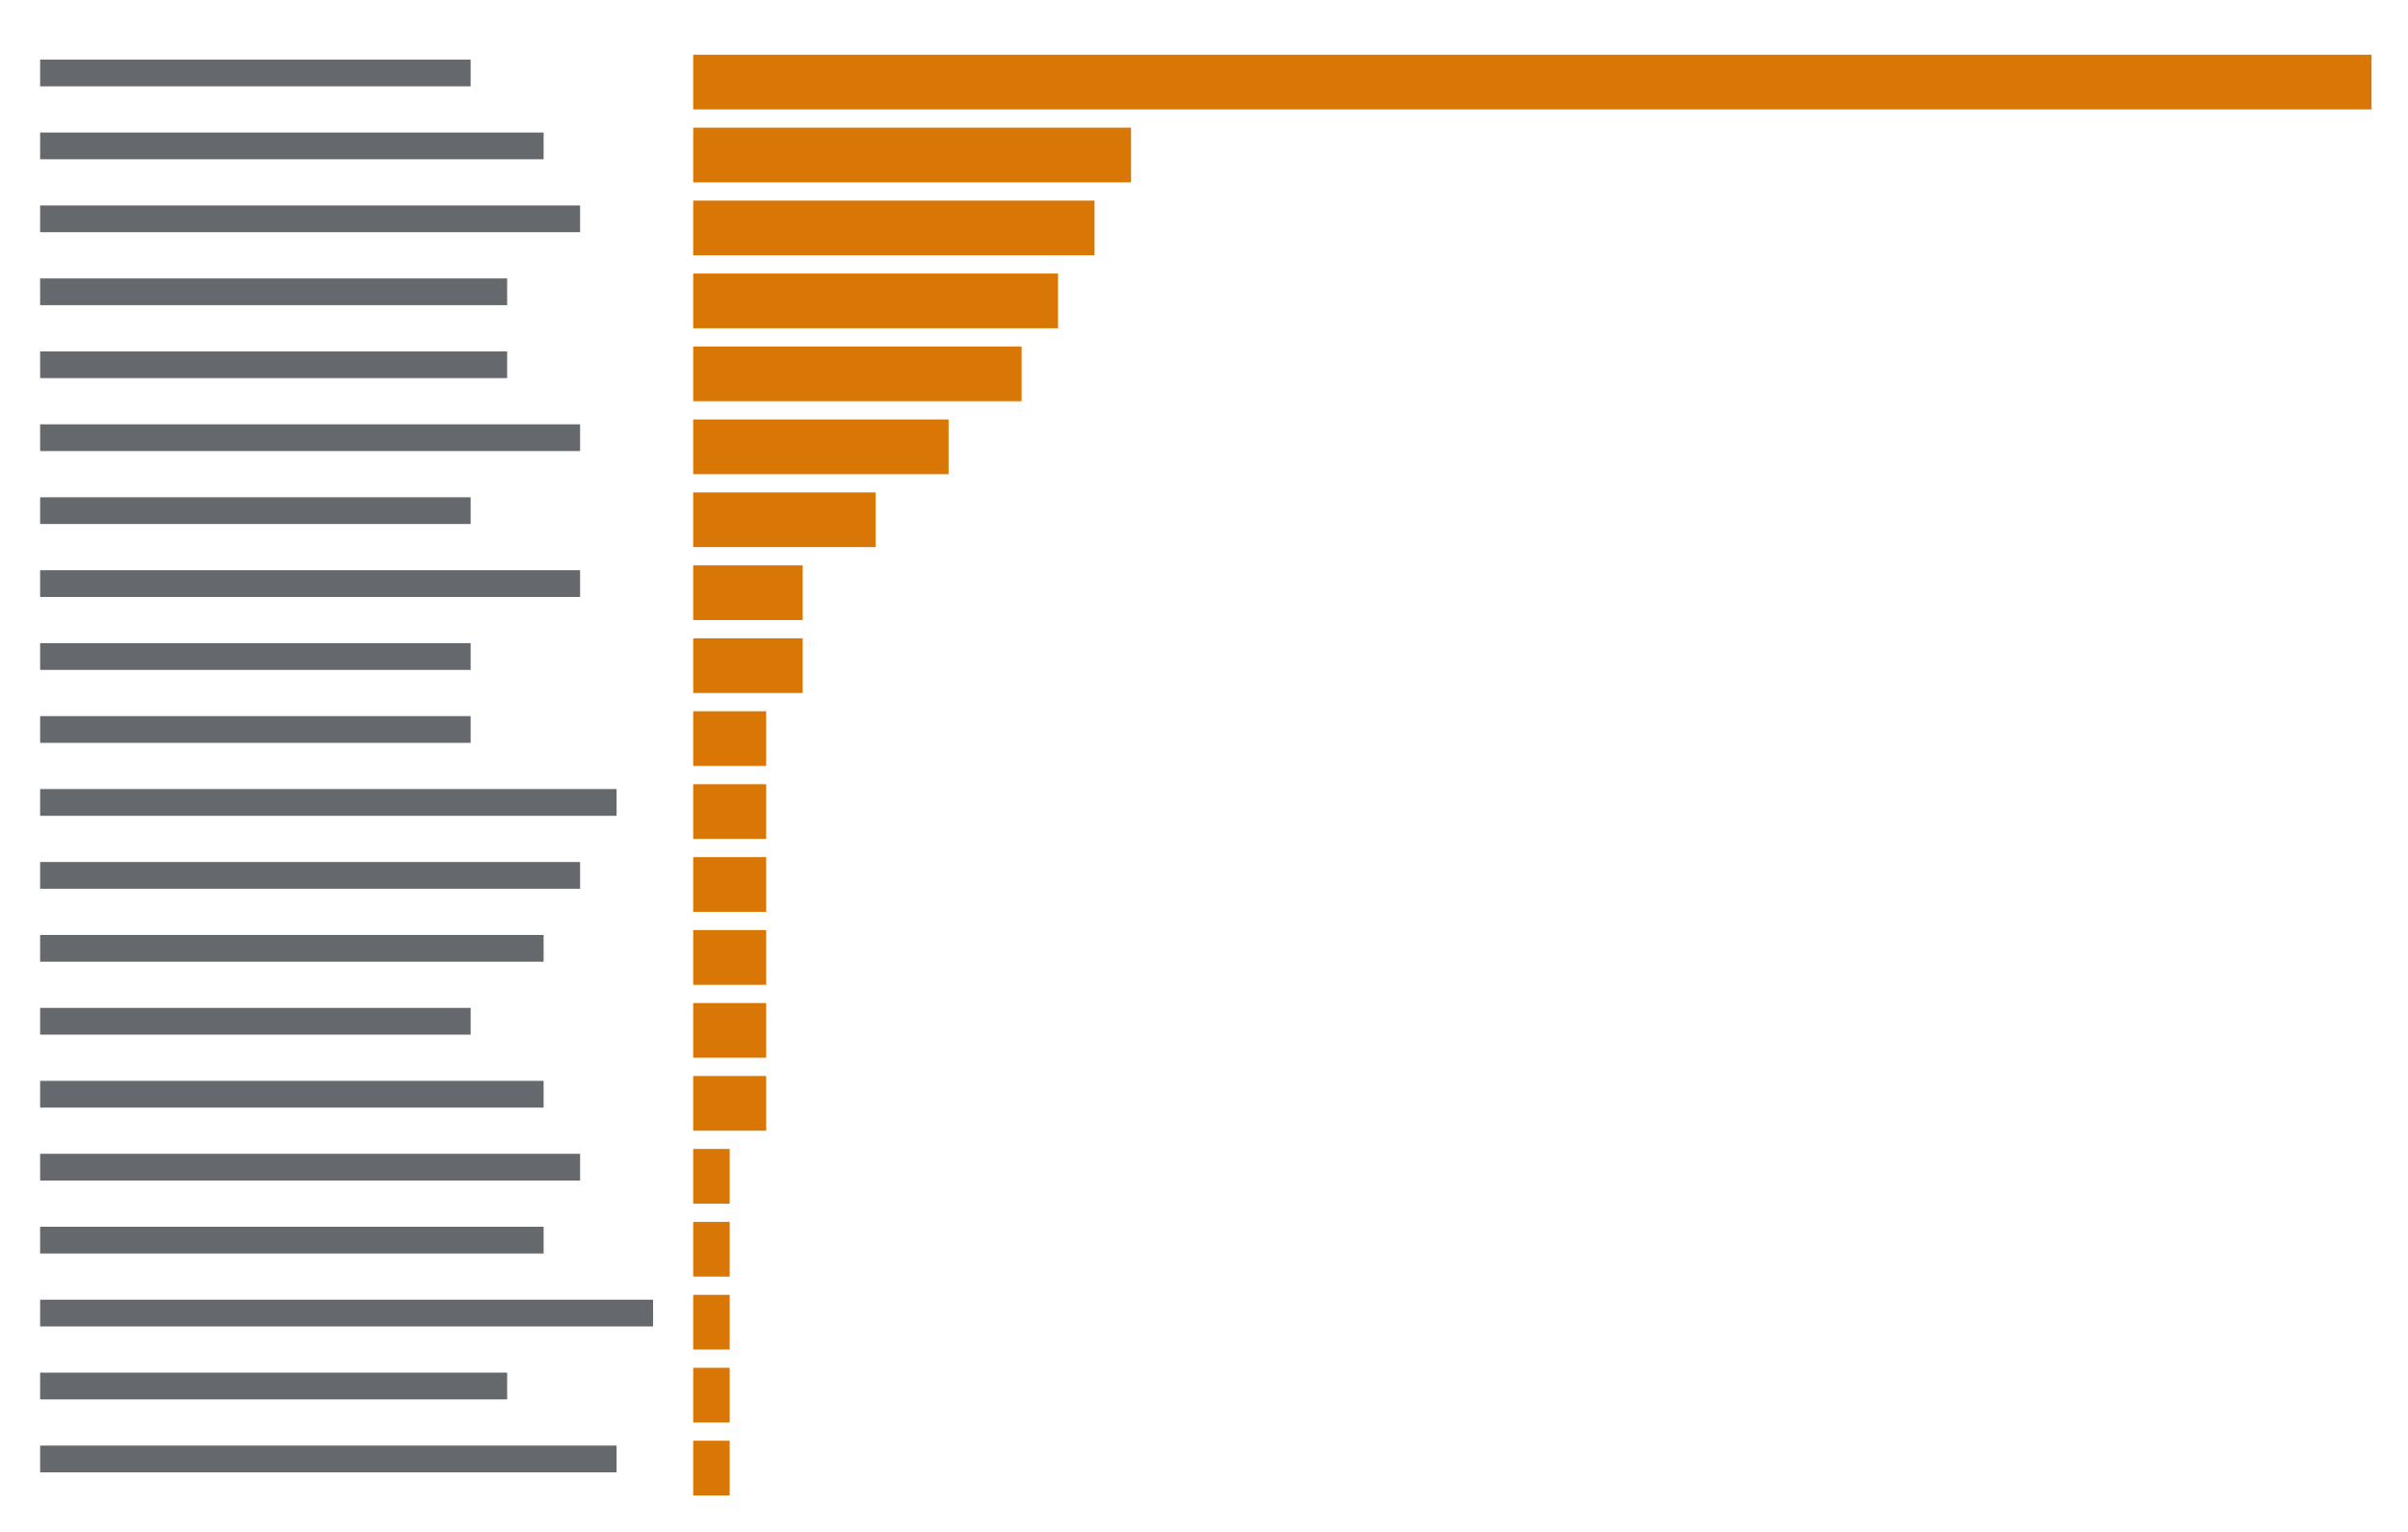
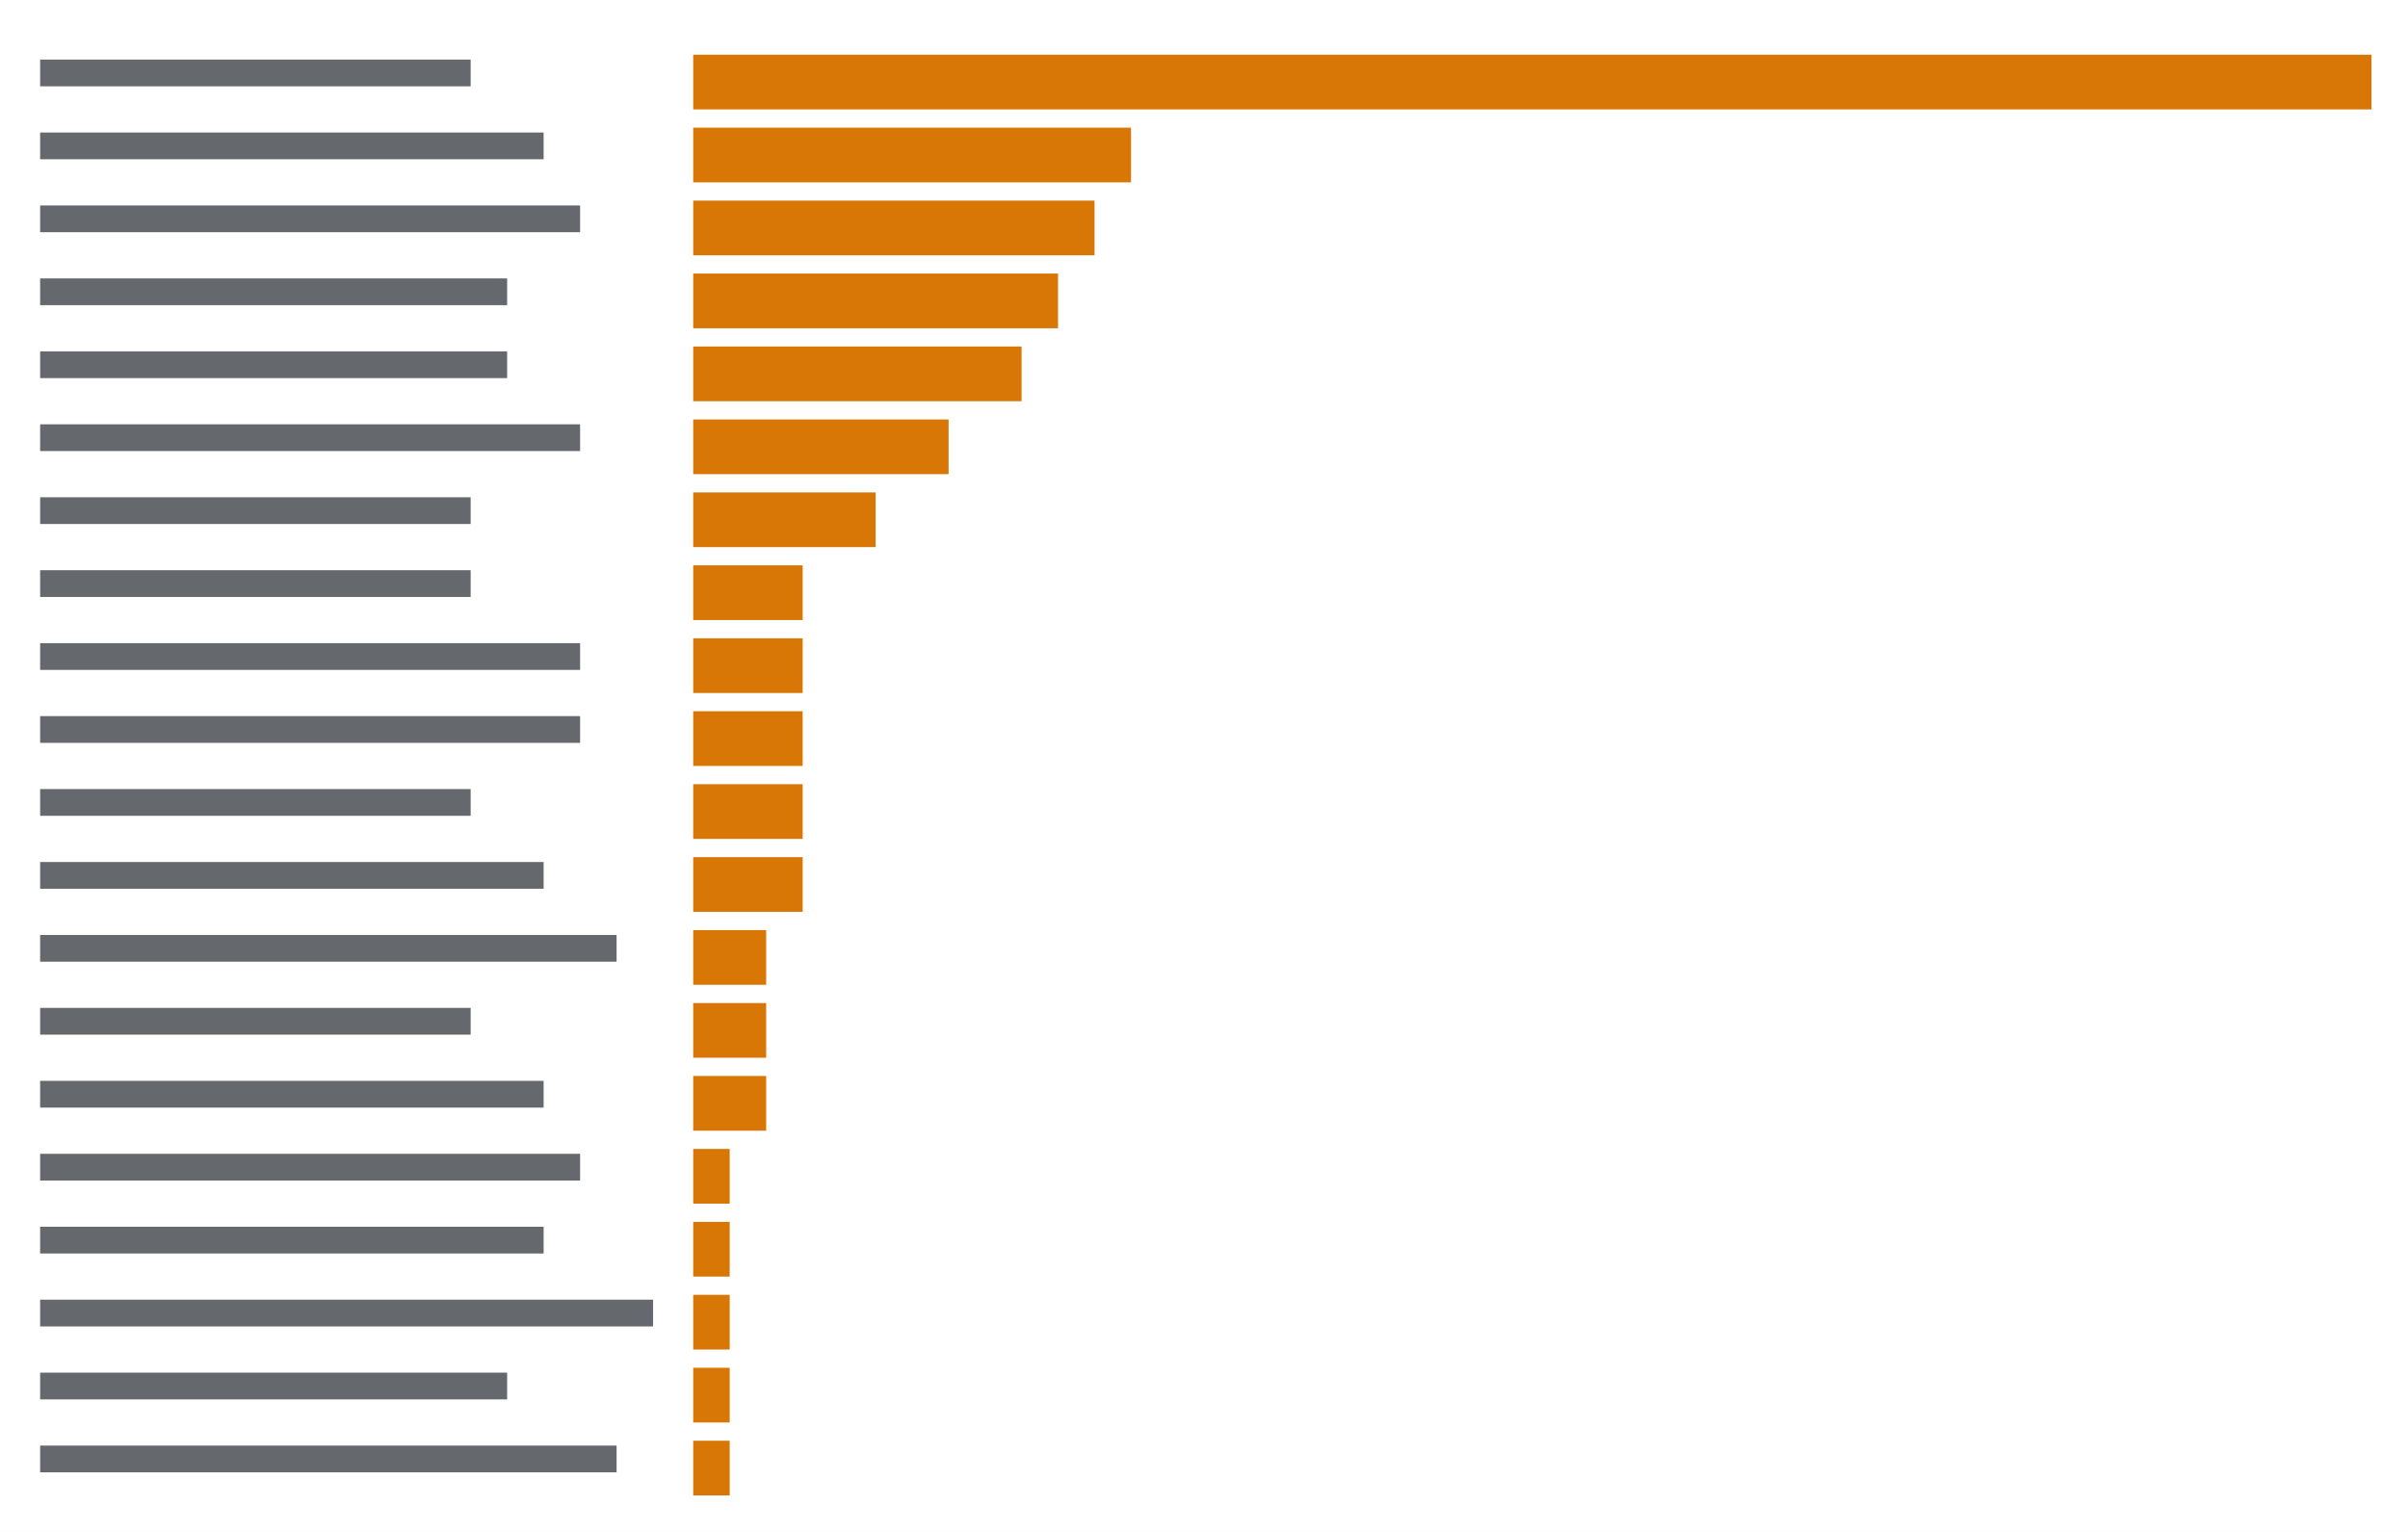
<svg xmlns="http://www.w3.org/2000/svg" viewBox="0 0 396 252" preserveAspectRatio="xMinYMin slice">
  <rect width="100%" height="100%" fill="#ffffff" />
  <g transform="translate(6 6)">
-     <path fill="#24292f" opacity="0.7" d="M0.6 3.8h70.8v4.4h-70.8zM0.6 15.8h82.8v4.4h-82.8zM0.6 27.8h88.8v4.4h-88.8zM0.6 39.8h76.8v4.4h-76.8zM0.6 51.8h76.8v4.4h-76.8zM0.6 63.8h88.8v4.4h-88.8zM0.6 75.8h70.8v4.4h-70.8zM0.6 87.8h88.8v4.4h-88.8zM0.6 99.8h70.8v4.4h-70.8zM0.6 111.8h70.8v4.4h-70.8zM0.6 123.8h94.8v4.4h-94.8zM0.6 135.8h88.8v4.4h-88.8zM0.6 147.8h82.8v4.4h-82.8zM0.6 159.8h70.8v4.4h-70.8zM0.6 171.8h82.8v4.4h-82.8zM0.6 183.8h88.8v4.4h-88.8zM0.6 195.8h82.8v4.4h-82.8zM0.6 207.8h100.8v4.4h-100.8zM0.6 219.8h76.8v4.4h-76.8zM0.6 231.8h94.8v4.4h-94.8z" />
-     <path fill="#d97706" d="M108 3h6v9h-6zM114 3h6v9h-6zM120 3h6v9h-6zM126 3h6v9h-6zM132 3h6v9h-6zM138 3h6v9h-6zM144 3h6v9h-6zM150 3h6v9h-6zM156 3h6v9h-6zM162 3h6v9h-6zM168 3h6v9h-6zM174 3h6v9h-6zM180 3h6v9h-6zM186 3h6v9h-6zM192 3h6v9h-6zM198 3h6v9h-6zM204 3h6v9h-6zM210 3h6v9h-6zM216 3h6v9h-6zM222 3h6v9h-6zM228 3h6v9h-6zM234 3h6v9h-6zM240 3h6v9h-6zM246 3h6v9h-6zM252 3h6v9h-6zM258 3h6v9h-6zM264 3h6v9h-6zM270 3h6v9h-6zM276 3h6v9h-6zM282 3h6v9h-6zM288 3h6v9h-6zM294 3h6v9h-6zM300 3h6v9h-6zM306 3h6v9h-6zM312 3h6v9h-6zM318 3h6v9h-6zM324 3h6v9h-6zM330 3h6v9h-6zM336 3h6v9h-6zM342 3h6v9h-6zM348 3h6v9h-6zM354 3h6v9h-6zM360 3h6v9h-6zM366 3h6v9h-6zM372 3h6v9h-6zM378 3h6v9h-6zM108 15h6v9h-6zM114 15h6v9h-6zM120 15h6v9h-6zM126 15h6v9h-6zM132 15h6v9h-6zM138 15h6v9h-6zM144 15h6v9h-6zM150 15h6v9h-6zM156 15h6v9h-6zM162 15h6v9h-6zM168 15h6v9h-6zM174 15h6v9h-6zM108 27h6v9h-6zM114 27h6v9h-6zM120 27h6v9h-6zM126 27h6v9h-6zM132 27h6v9h-6zM138 27h6v9h-6zM144 27h6v9h-6zM150 27h6v9h-6zM156 27h6v9h-6zM162 27h6v9h-6zM168 27h6v9h-6zM108 39h6v9h-6zM114 39h6v9h-6zM120 39h6v9h-6zM126 39h6v9h-6zM132 39h6v9h-6zM138 39h6v9h-6zM144 39h6v9h-6zM150 39h6v9h-6zM156 39h6v9h-6zM162 39h6v9h-6zM108 51h6v9h-6zM114 51h6v9h-6zM120 51h6v9h-6zM126 51h6v9h-6zM132 51h6v9h-6zM138 51h6v9h-6zM144 51h6v9h-6zM150 51h6v9h-6zM156 51h6v9h-6zM108 63h6v9h-6zM114 63h6v9h-6zM120 63h6v9h-6zM126 63h6v9h-6zM132 63h6v9h-6zM138 63h6v9h-6zM144 63h6v9h-6zM108 75h6v9h-6zM114 75h6v9h-6zM120 75h6v9h-6zM126 75h6v9h-6zM132 75h6v9h-6zM108 87h6v9h-6zM114 87h6v9h-6zM120 87h6v9h-6zM108 99h6v9h-6zM114 99h6v9h-6zM120 99h6v9h-6zM108 111h6v9h-6zM114 111h6v9h-6zM108 123h6v9h-6zM114 123h6v9h-6zM108 135h6v9h-6zM114 135h6v9h-6zM108 147h6v9h-6zM114 147h6v9h-6zM108 159h6v9h-6zM114 159h6v9h-6zM108 171h6v9h-6zM114 171h6v9h-6zM108 183h6v9h-6zM108 195h6v9h-6zM108 207h6v9h-6zM108 219h6v9h-6zM108 231h6v9h-6z" />
+     <path fill="#24292f" opacity="0.7" d="M0.6 3.8h70.8v4.4h-70.8zM0.6 15.8h82.8v4.4h-82.8zM0.6 27.8h88.8v4.4h-88.8zM0.6 39.8h76.8v4.4h-76.8zM0.6 51.8h76.8v4.4h-76.8zM0.6 63.8h88.8v4.4h-88.8zM0.6 75.8h70.8v4.4h-70.8zM0.6 87.8h70.8v4.4h-70.8zM0.6 99.8h88.8v4.4h-88.8zM0.6 111.8h88.8v4.4h-88.8zM0.6 123.8h70.8v4.4h-70.8zM0.6 135.8h82.8v4.4h-82.8zM0.6 147.8h94.8v4.4h-94.8zM0.6 159.8h70.8v4.4h-70.8zM0.6 171.8h82.8v4.4h-82.8zM0.6 183.8h88.8v4.4h-88.8zM0.6 195.8h82.8v4.4h-82.8zM0.6 207.8h100.8v4.4h-100.8zM0.6 219.8h76.8v4.4h-76.8zM0.6 231.8h94.8v4.4h-94.8z" />
+     <path fill="#d97706" d="M108 3h6v9h-6zM114 3h6v9h-6zM120 3h6v9h-6zM126 3h6v9h-6zM132 3h6v9h-6zM138 3h6v9h-6zM144 3h6v9h-6zM150 3h6v9h-6zM156 3h6v9h-6zM162 3h6v9h-6zM168 3h6v9h-6zM174 3h6v9h-6zM180 3h6v9h-6zM186 3h6v9h-6zM192 3h6v9h-6zM198 3h6v9h-6zM204 3h6v9h-6zM210 3h6v9h-6zM216 3h6v9h-6zM222 3h6v9h-6zM228 3h6v9h-6zM234 3h6v9h-6zM240 3h6v9h-6zM246 3h6v9h-6zM252 3h6v9h-6zM258 3h6v9h-6zM264 3h6v9h-6zM270 3h6v9h-6zM276 3h6v9h-6zM282 3h6v9h-6zM288 3h6v9h-6zM294 3h6v9h-6zM300 3h6v9h-6zM306 3h6v9h-6zM312 3h6v9h-6zM318 3h6v9h-6zM324 3h6v9h-6zM330 3h6v9h-6zM336 3h6v9h-6zM342 3h6v9h-6zM348 3h6v9h-6zM354 3h6v9h-6zM360 3h6v9h-6zM366 3h6v9h-6zM372 3h6v9h-6zM378 3h6v9h-6zM108 15h6v9h-6zM114 15h6v9h-6zM120 15h6v9h-6zM126 15h6v9h-6zM132 15h6v9h-6zM138 15h6v9h-6zM144 15h6v9h-6zM150 15h6v9h-6zM156 15h6v9h-6zM162 15h6v9h-6zM168 15h6v9h-6zM174 15h6v9h-6zM108 27h6v9h-6zM114 27h6v9h-6zM120 27h6v9h-6zM126 27h6v9h-6zM132 27h6v9h-6zM138 27h6v9h-6zM144 27h6v9h-6zM150 27h6v9h-6zM156 27h6v9h-6zM162 27h6v9h-6zM168 27h6v9h-6zM108 39h6v9h-6zM114 39h6v9h-6zM120 39h6v9h-6zM126 39h6v9h-6zM132 39h6v9h-6zM138 39h6v9h-6zM144 39h6v9h-6zM150 39h6v9h-6zM156 39h6v9h-6zM162 39h6v9h-6zM108 51h6v9h-6zM114 51h6v9h-6zM120 51h6v9h-6zM126 51h6v9h-6zM132 51h6v9h-6zM138 51h6v9h-6zM144 51h6v9h-6zM150 51h6v9h-6zM156 51h6v9h-6zM108 63h6v9h-6zM114 63h6v9h-6zM120 63h6v9h-6zM126 63h6v9h-6zM132 63h6v9h-6zM138 63h6v9h-6zM144 63h6v9h-6zM108 75h6v9h-6zM114 75h6v9h-6zM120 75h6v9h-6zM126 75h6v9h-6zM132 75h6v9h-6zM108 87h6v9h-6zM114 87h6v9h-6zM120 87h6v9h-6zM108 99h6v9h-6zM114 99h6v9h-6zM120 99h6v9h-6zM108 111h6v9h-6zM114 111h6v9h-6zM120 111h6v9h-6zM108 123h6v9h-6zM114 123h6v9h-6zM120 123h6v9h-6zM108 135h6v9h-6zM114 135h6v9h-6zM120 135h6v9h-6zM108 147h6v9h-6zM114 147h6v9h-6zM108 159h6v9h-6zM114 159h6v9h-6zM108 171h6v9h-6zM114 171h6v9h-6zM108 183h6v9h-6zM108 195h6v9h-6zM108 207h6v9h-6zM108 219h6v9h-6zM108 231h6v9h-6z" />
  </g>
</svg>
